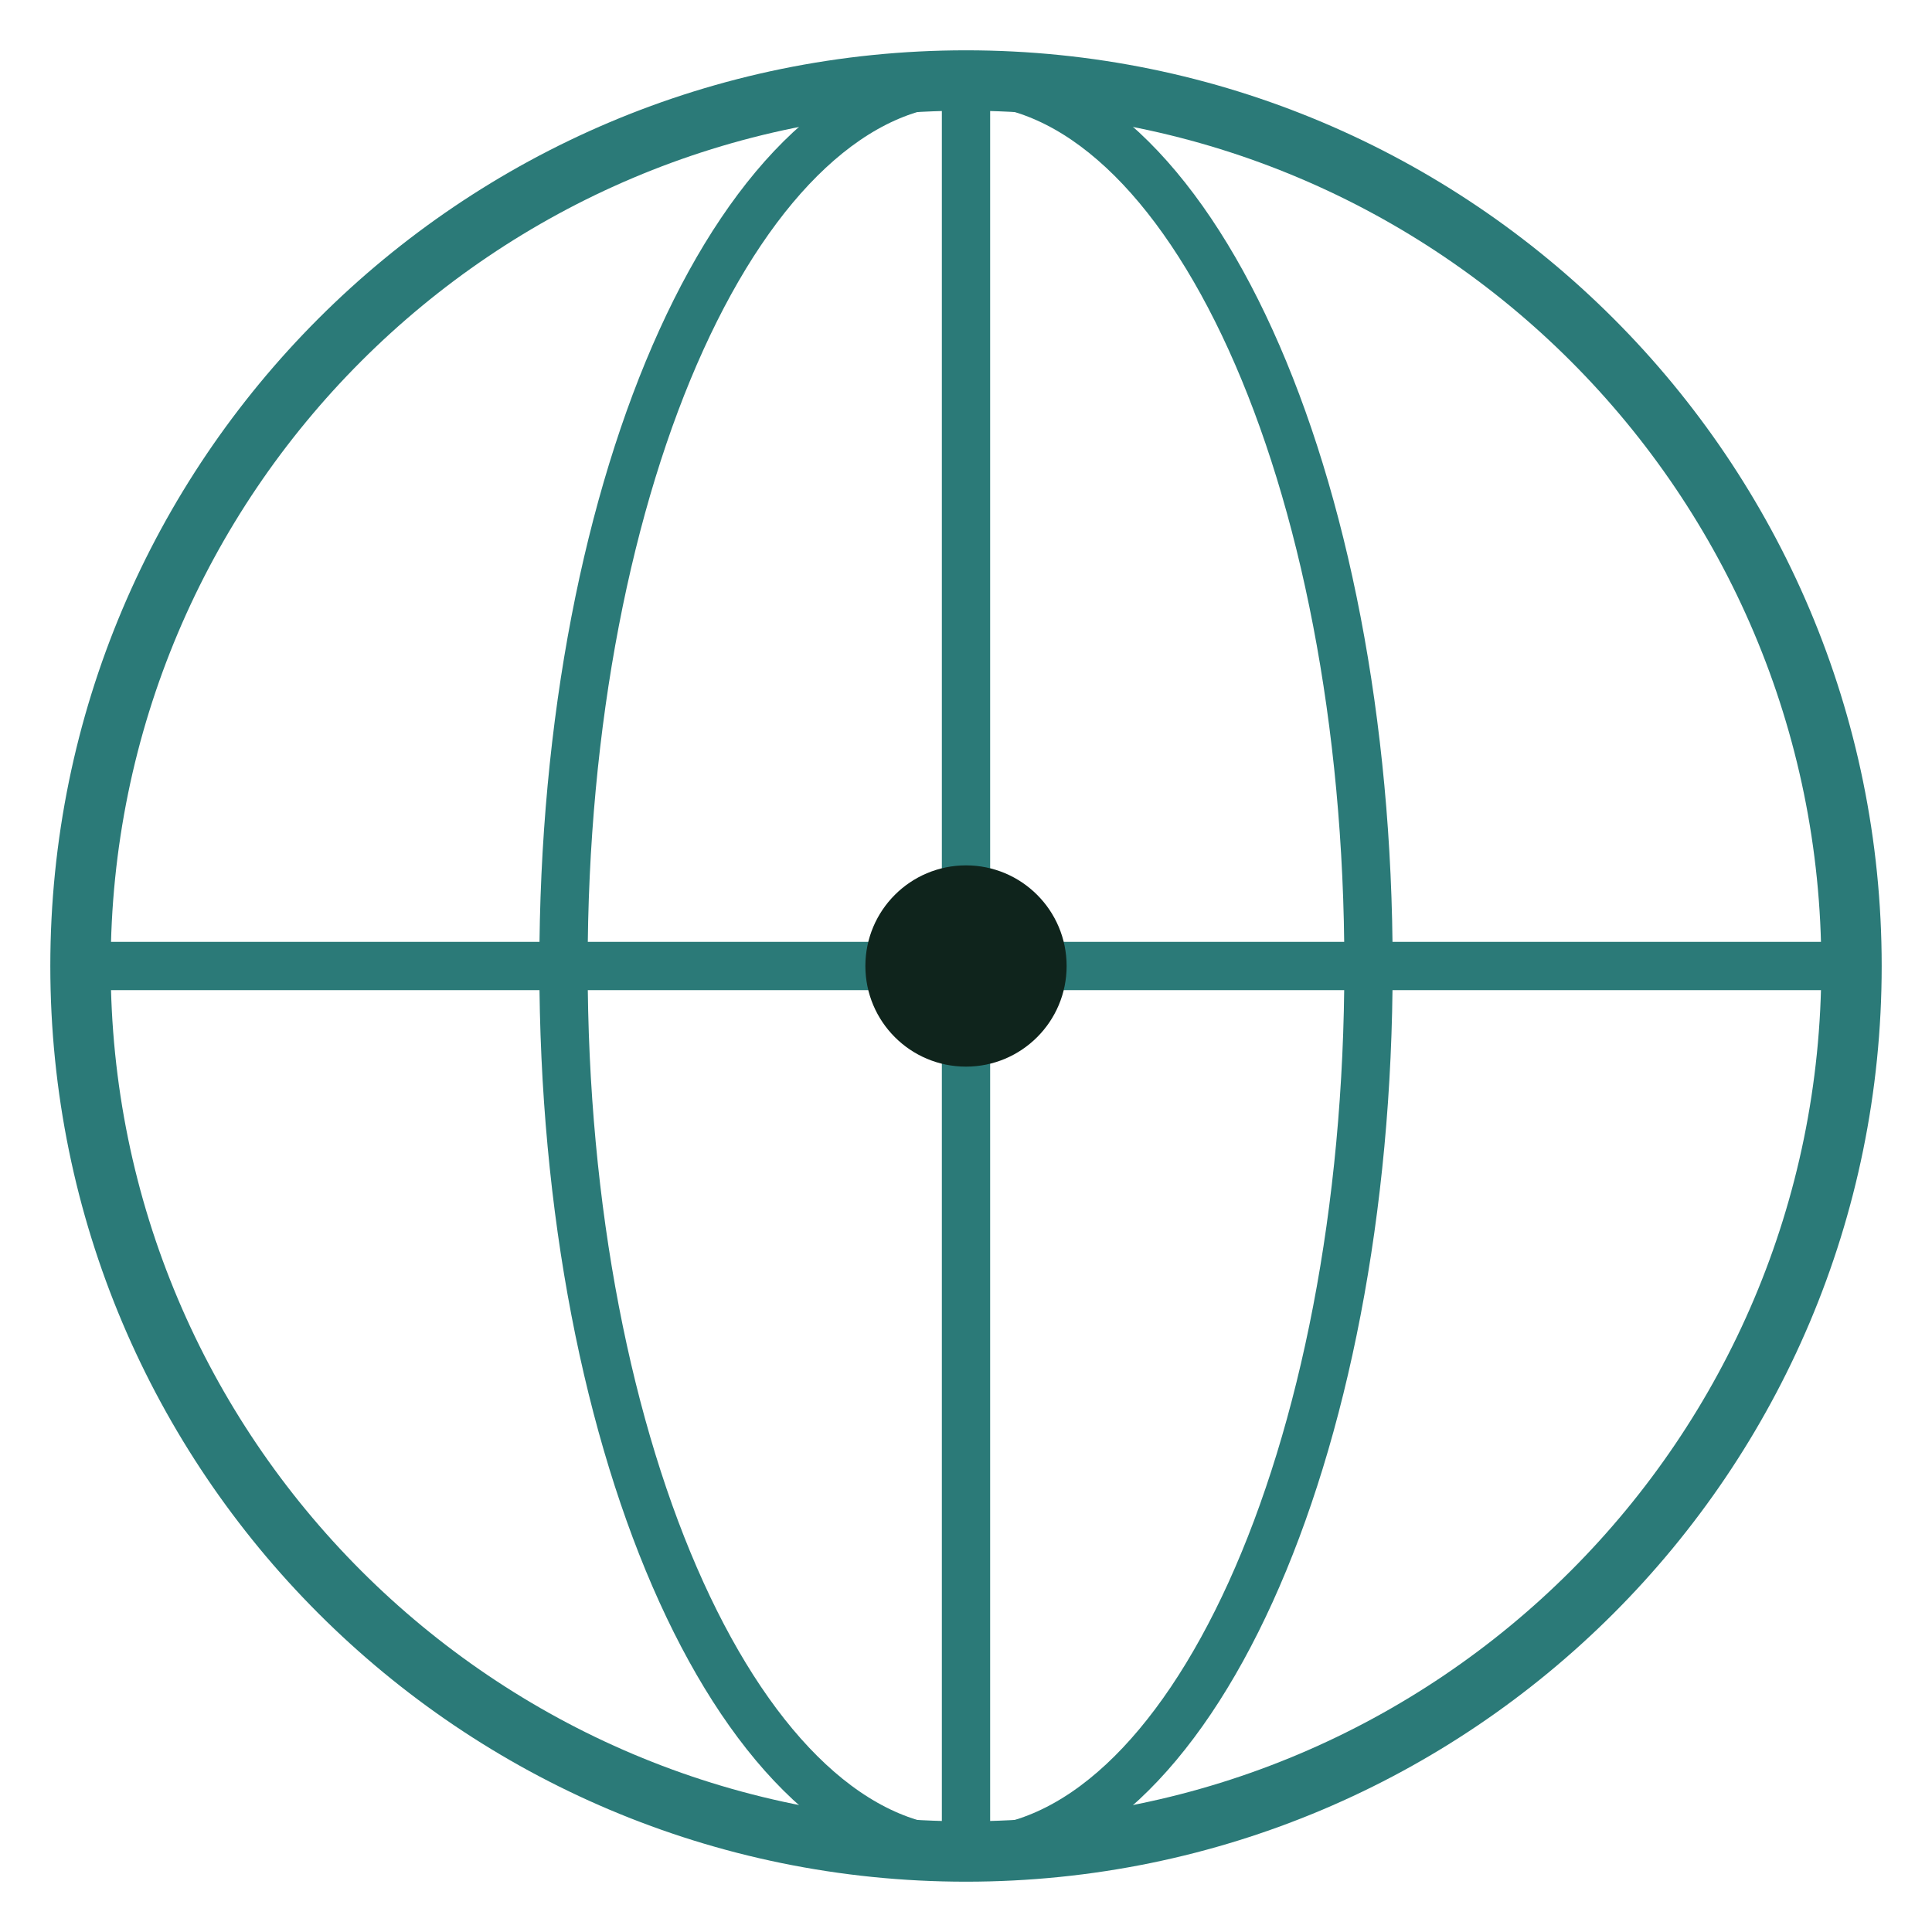
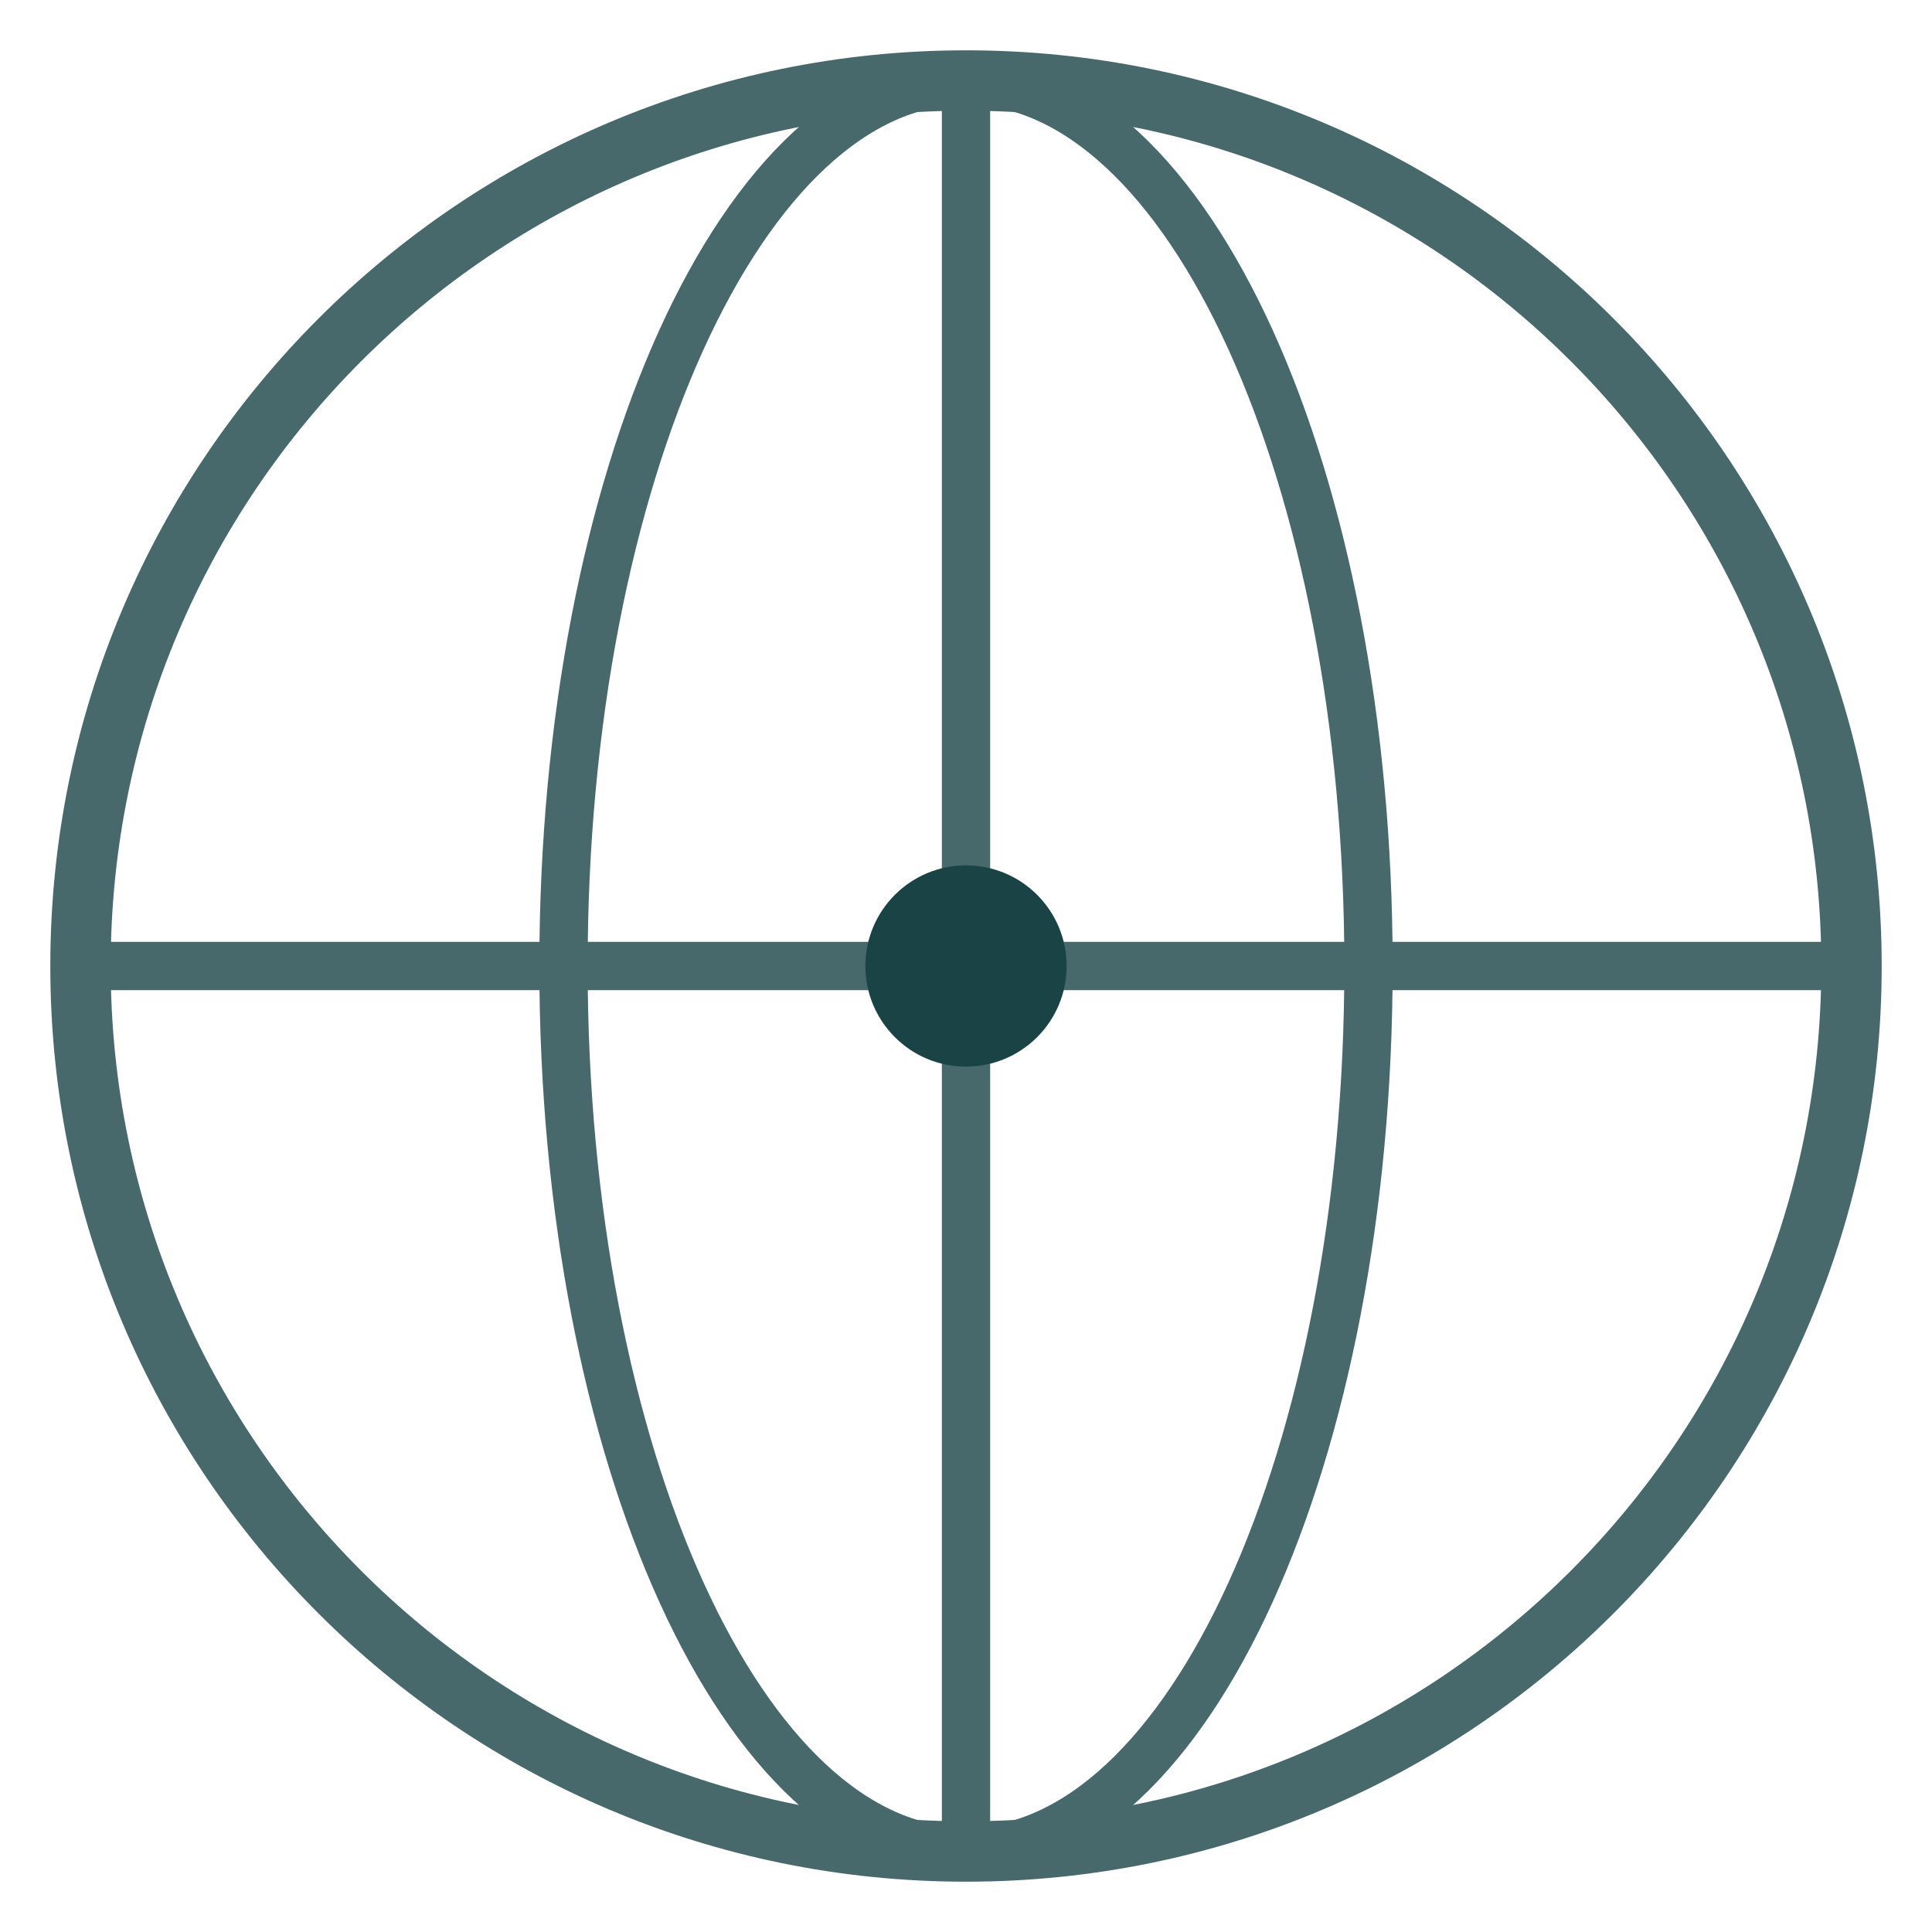
<svg xmlns="http://www.w3.org/2000/svg" viewBox="0 0 48 48" fill="none" aria-hidden="true">
-   <circle cx="24" cy="24" r="22" stroke="#2B7A78" stroke-width="1.5" />
-   <ellipse cx="24" cy="24" rx="10" ry="22" stroke="#2B7A78" stroke-width="1.2" />
-   <line x1="2" y1="24" x2="46" y2="24" stroke="#2B7A78" stroke-width="1.2" />
-   <line x1="24" y1="2" x2="24" y2="46" stroke="#2B7A78" stroke-width="1.2" />
-   <circle cx="24" cy="24" r="2.5" fill="#0F241C" />
+   <circle cx="24" cy="24" r="22" stroke="#48696B" stroke-width="1.5" />
+   <ellipse cx="24" cy="24" rx="10" ry="22" stroke="#48696B" stroke-width="1.2" />
+   <line x1="2" y1="24" x2="46" y2="24" stroke="#48696B" stroke-width="1.2" />
+   <line x1="24" y1="2" x2="24" y2="46" stroke="#48696B" stroke-width="1.2" />
+   <circle cx="24" cy="24" r="2.5" fill="#1A4346" />
</svg>
